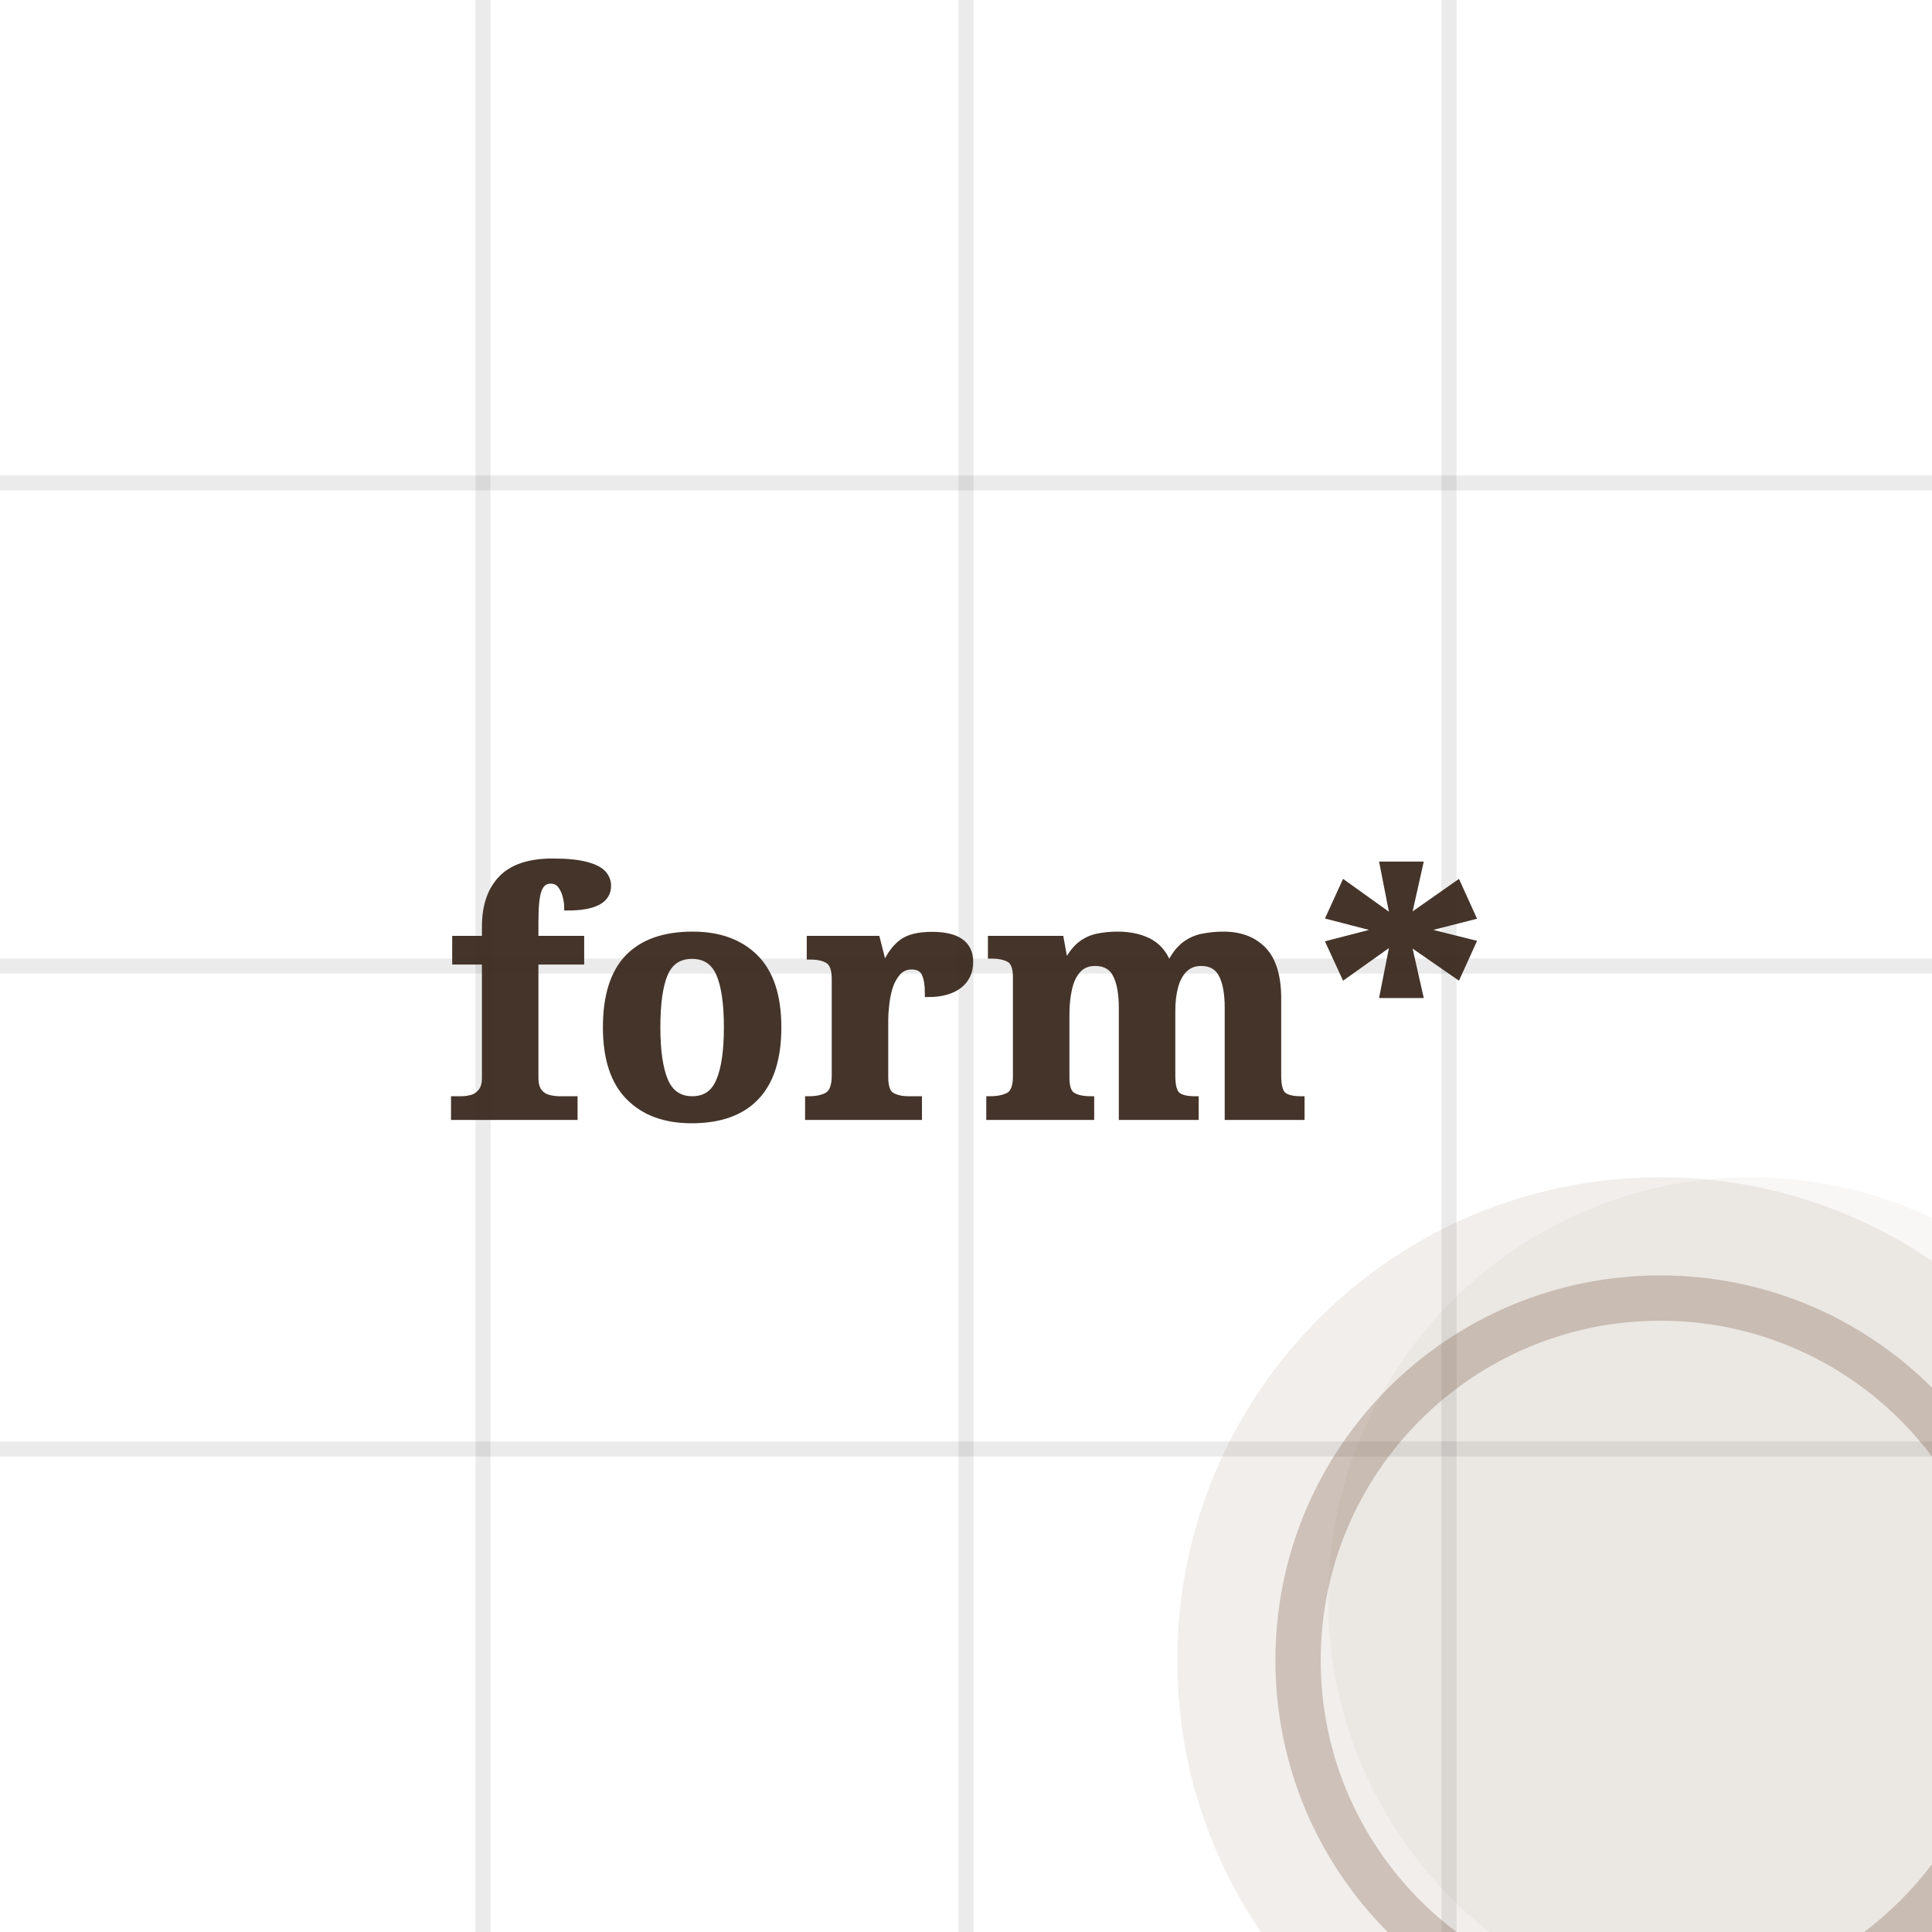
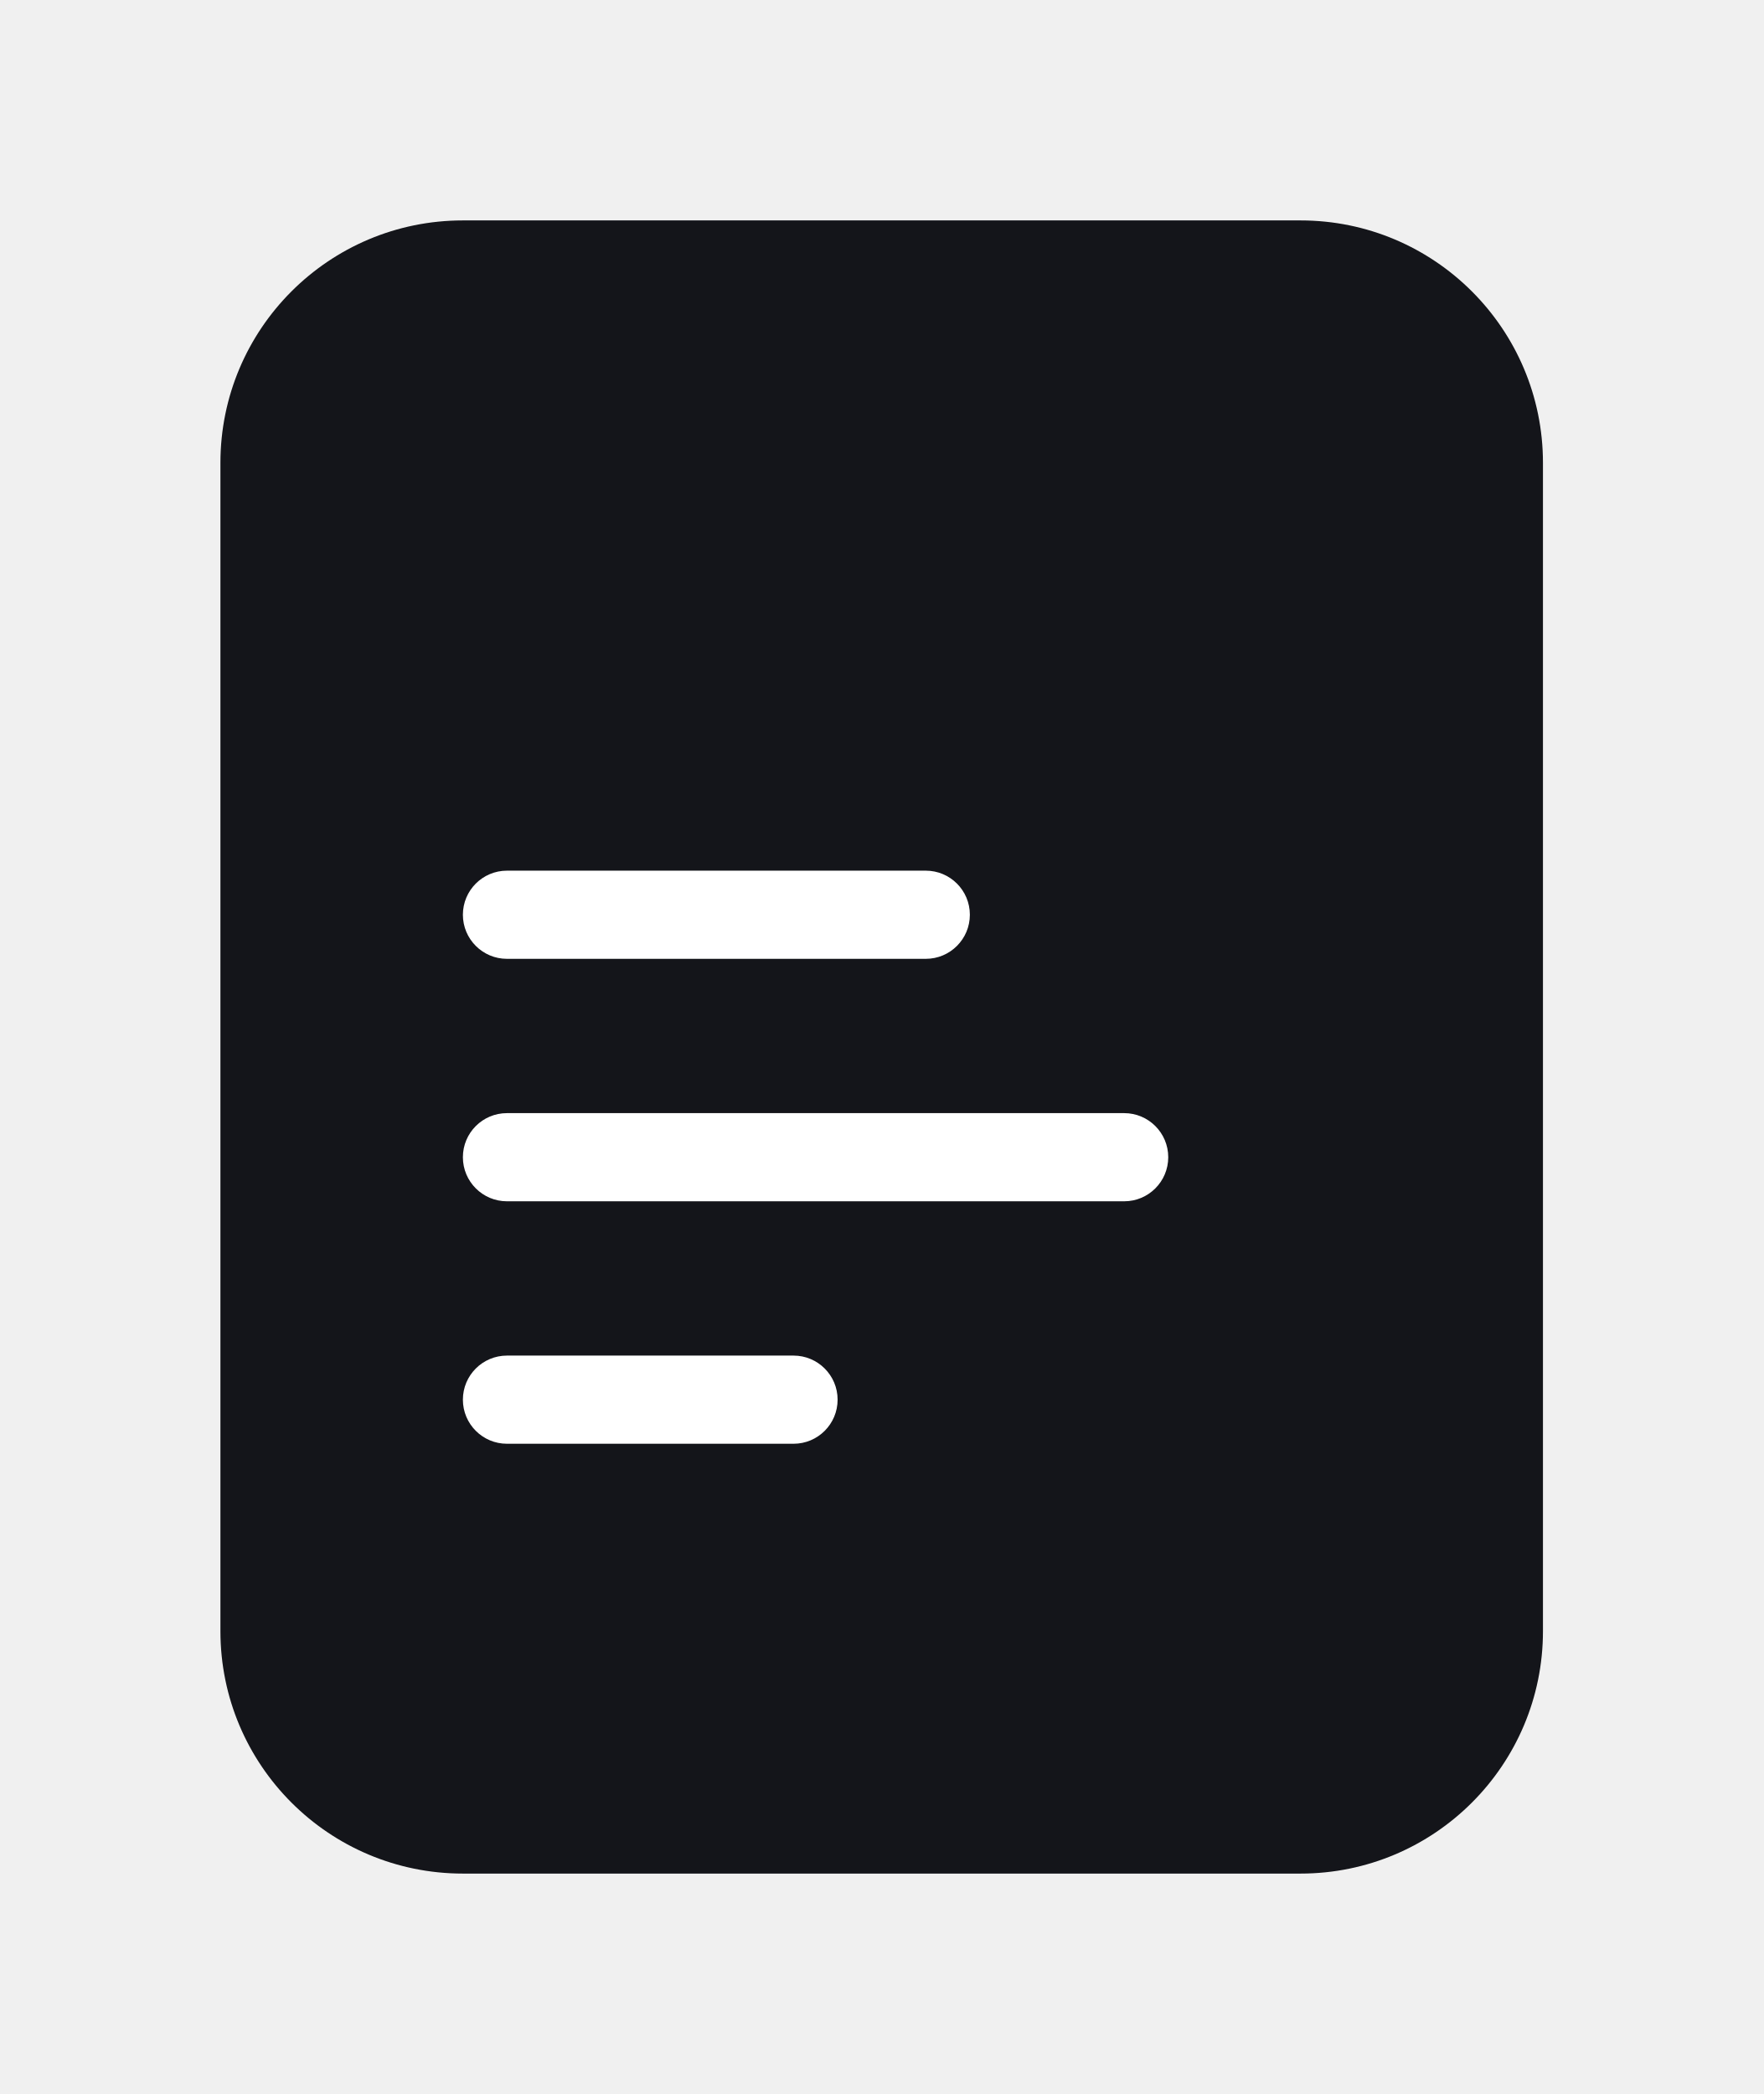
- <svg xmlns="http://www.w3.org/2000/svg" width="128" height="128" viewBox="0 0 128 128">
-   <rect width="128" height="128" fill="#ffffff" />
-   <g stroke="#000000" stroke-opacity="0.08" stroke-width="1">
-     <line x1="32" y1="0" x2="32" y2="128" />
-     <line x1="64" y1="0" x2="64" y2="128" />
-     <line x1="96" y1="0" x2="96" y2="128" />
-     <line x1="0" y1="32" x2="128" y2="32" />
-     <line x1="0" y1="64" x2="128" y2="64" />
-     <line x1="0" y1="96" x2="128" y2="96" />
-   </g>
-   <text x="64" y="74" text-anchor="middle" font-size="22" font-family="Georgia, serif" font-weight="600" fill="#3b2a1f" stroke="#3b2a1f" stroke-width="0.4" opacity="0.95" letter-spacing="0.5">
-     form*
-   </text>
-   <g transform="translate(128,128)">
-     <circle cx="-18" cy="-18" r="32" fill="#6f4e37" opacity="0.10" />
-     <circle cx="-18" cy="-18" r="24" fill="none" stroke="#6f4e37" stroke-width="3" stroke-opacity="0.28" />
-     <circle cx="-12" cy="-22" r="28" fill="#6f4e37" opacity="0.05" />
-   </g>
+ <svg xmlns="http://www.w3.org/2000/svg" viewBox="0 0 160 190">
+   <path d="M42,20 L118,20 A22,22 0 0 1 140,42 L140,148 A22,22 0 0 1 118,170 L42,170 A22,22 0 0 1 20,148 L20,42 A22,22 0 0 1 42,20 Z" fill="#14151A" />
+   <path d="M46,79 L84,79 A4,4 0 0 1 88,83 A4,4 0 0 1 84,87 L46,87 A4,4 0 0 1 42,83 A4,4 0 0 1 46,79 Z" fill="#FFFFFF" />
+   <path d="M46,101 L102,101 A4,4 0 0 1 106,105 A4,4 0 0 1 102,109 L46,109 A4,4 0 0 1 42,105 A4,4 0 0 1 46,101 Z" fill="#FFFFFF" />
+   <path d="M46,123 L72,123 A4,4 0 0 1 76,127 A4,4 0 0 1 72,131 L46,131 A4,4 0 0 1 42,127 A4,4 0 0 1 46,123 Z" fill="#FFFFFF" />
</svg>
